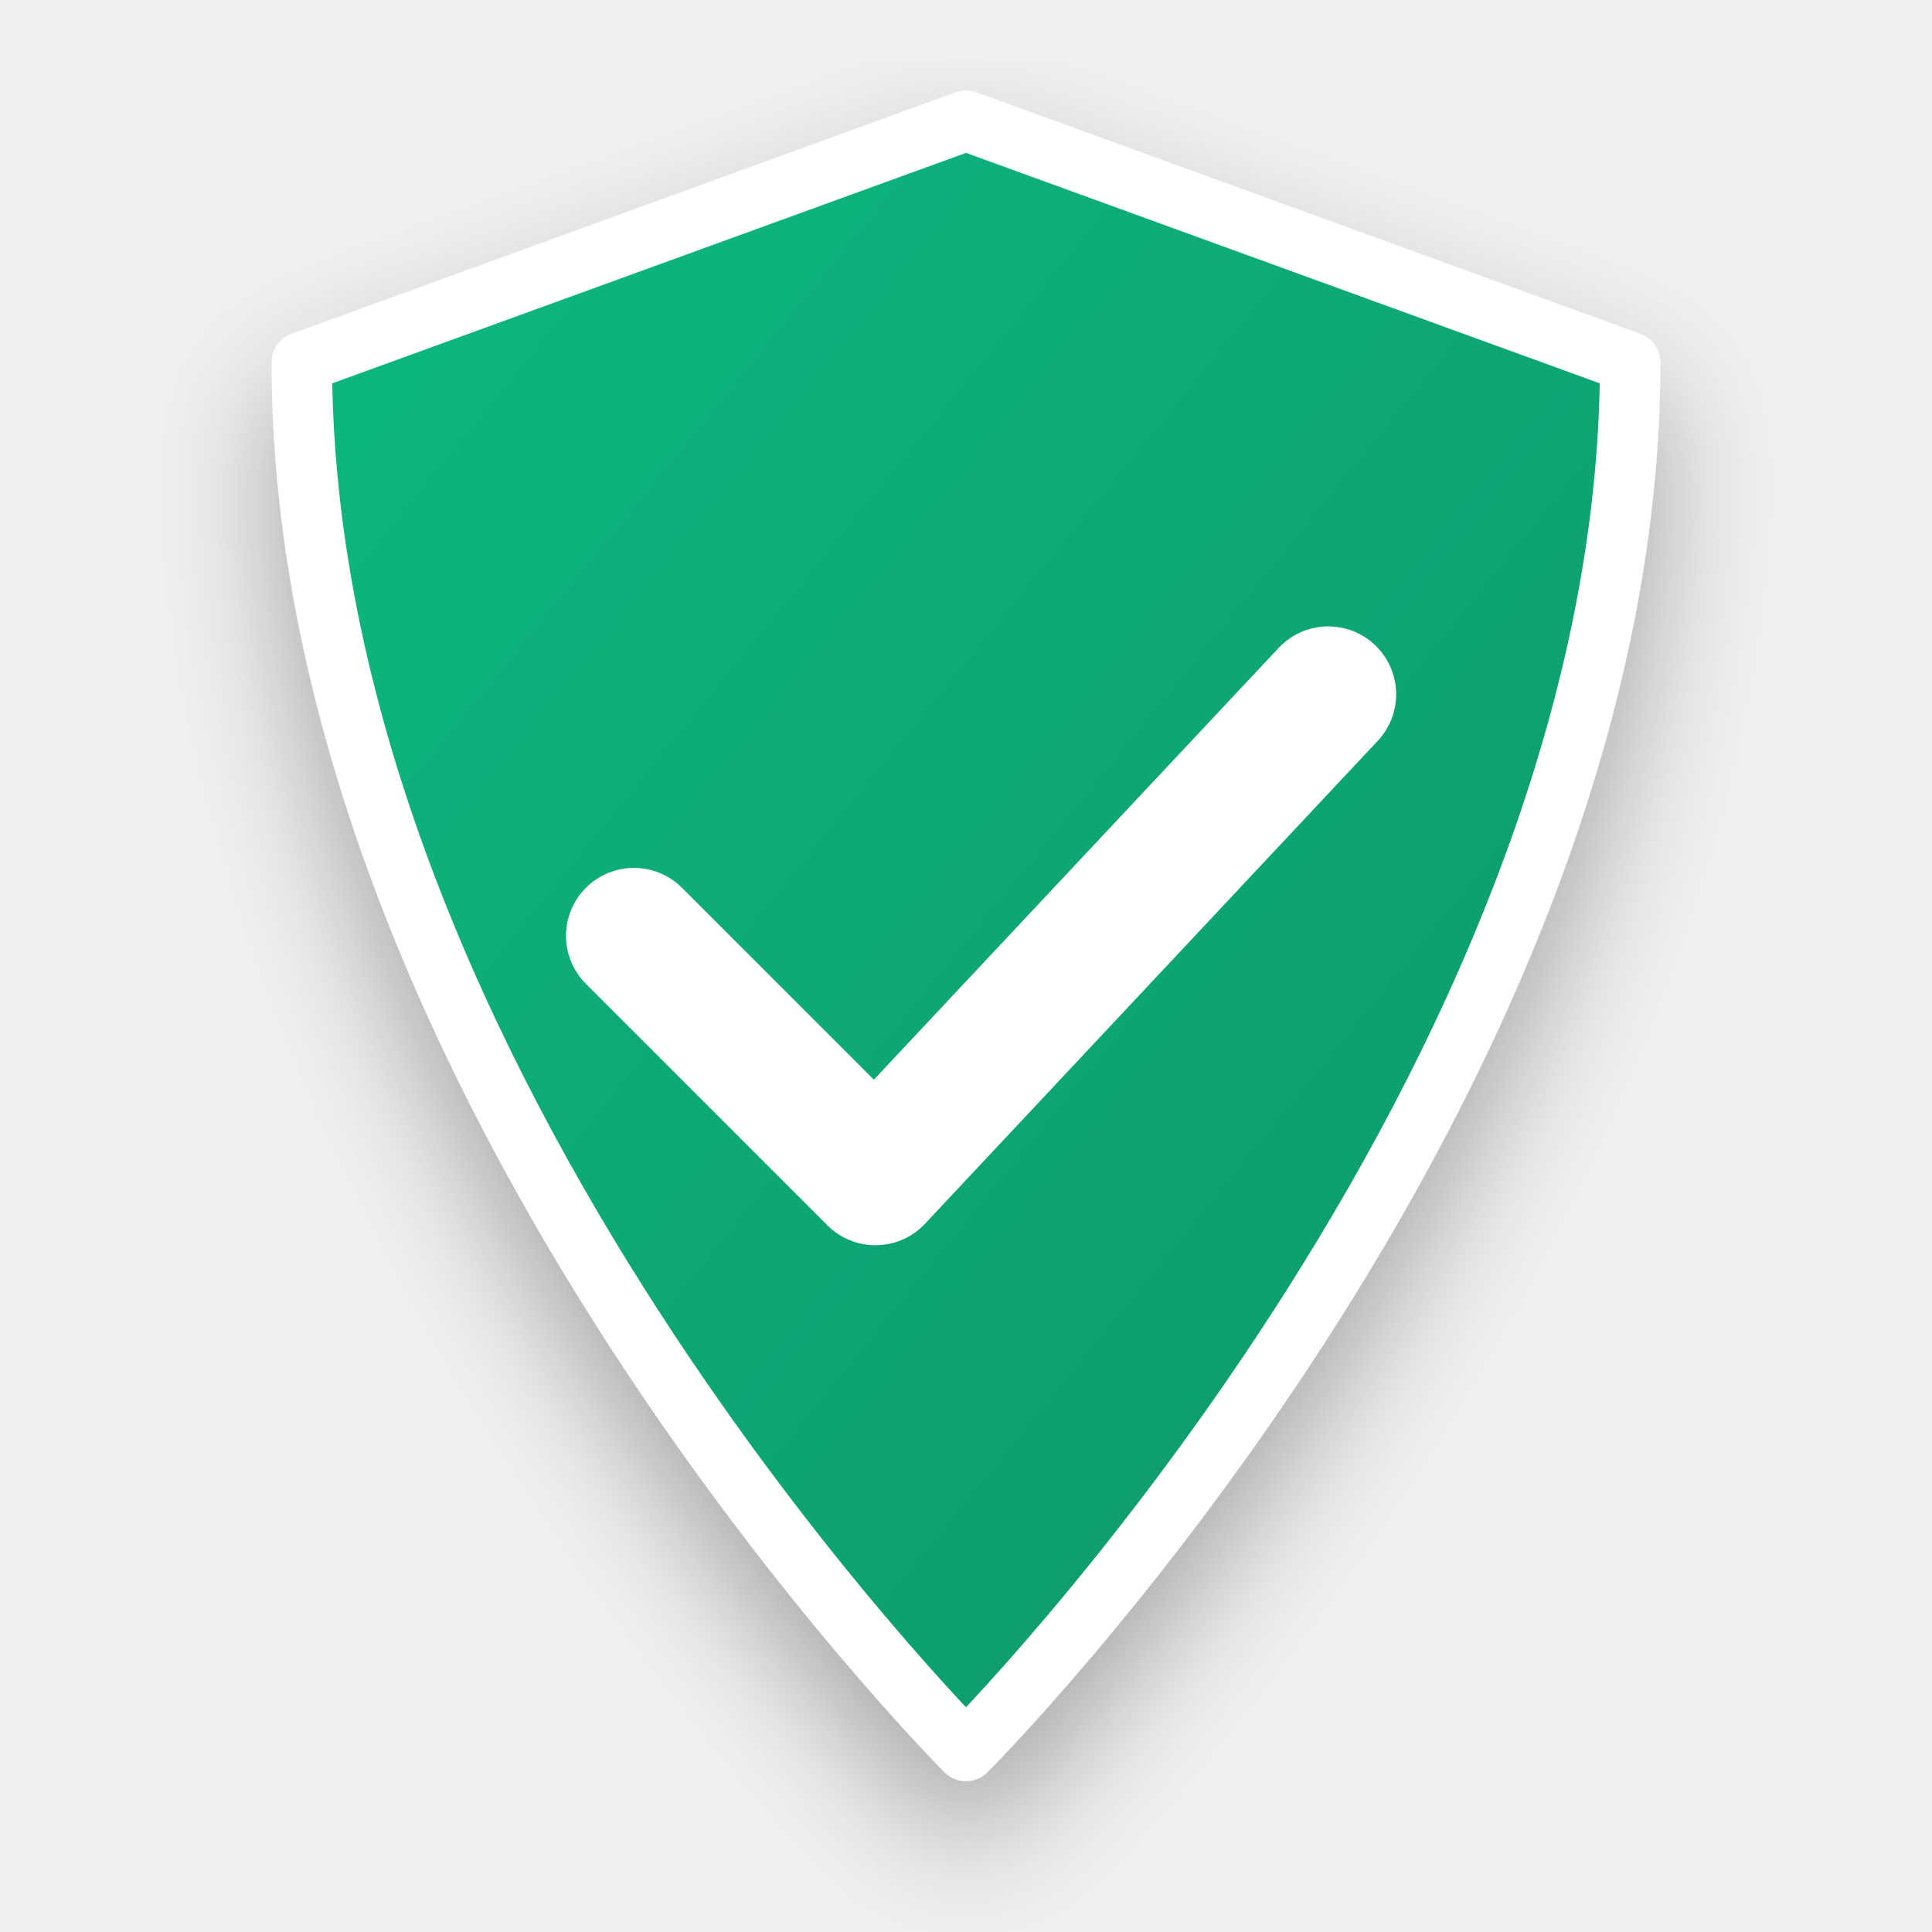
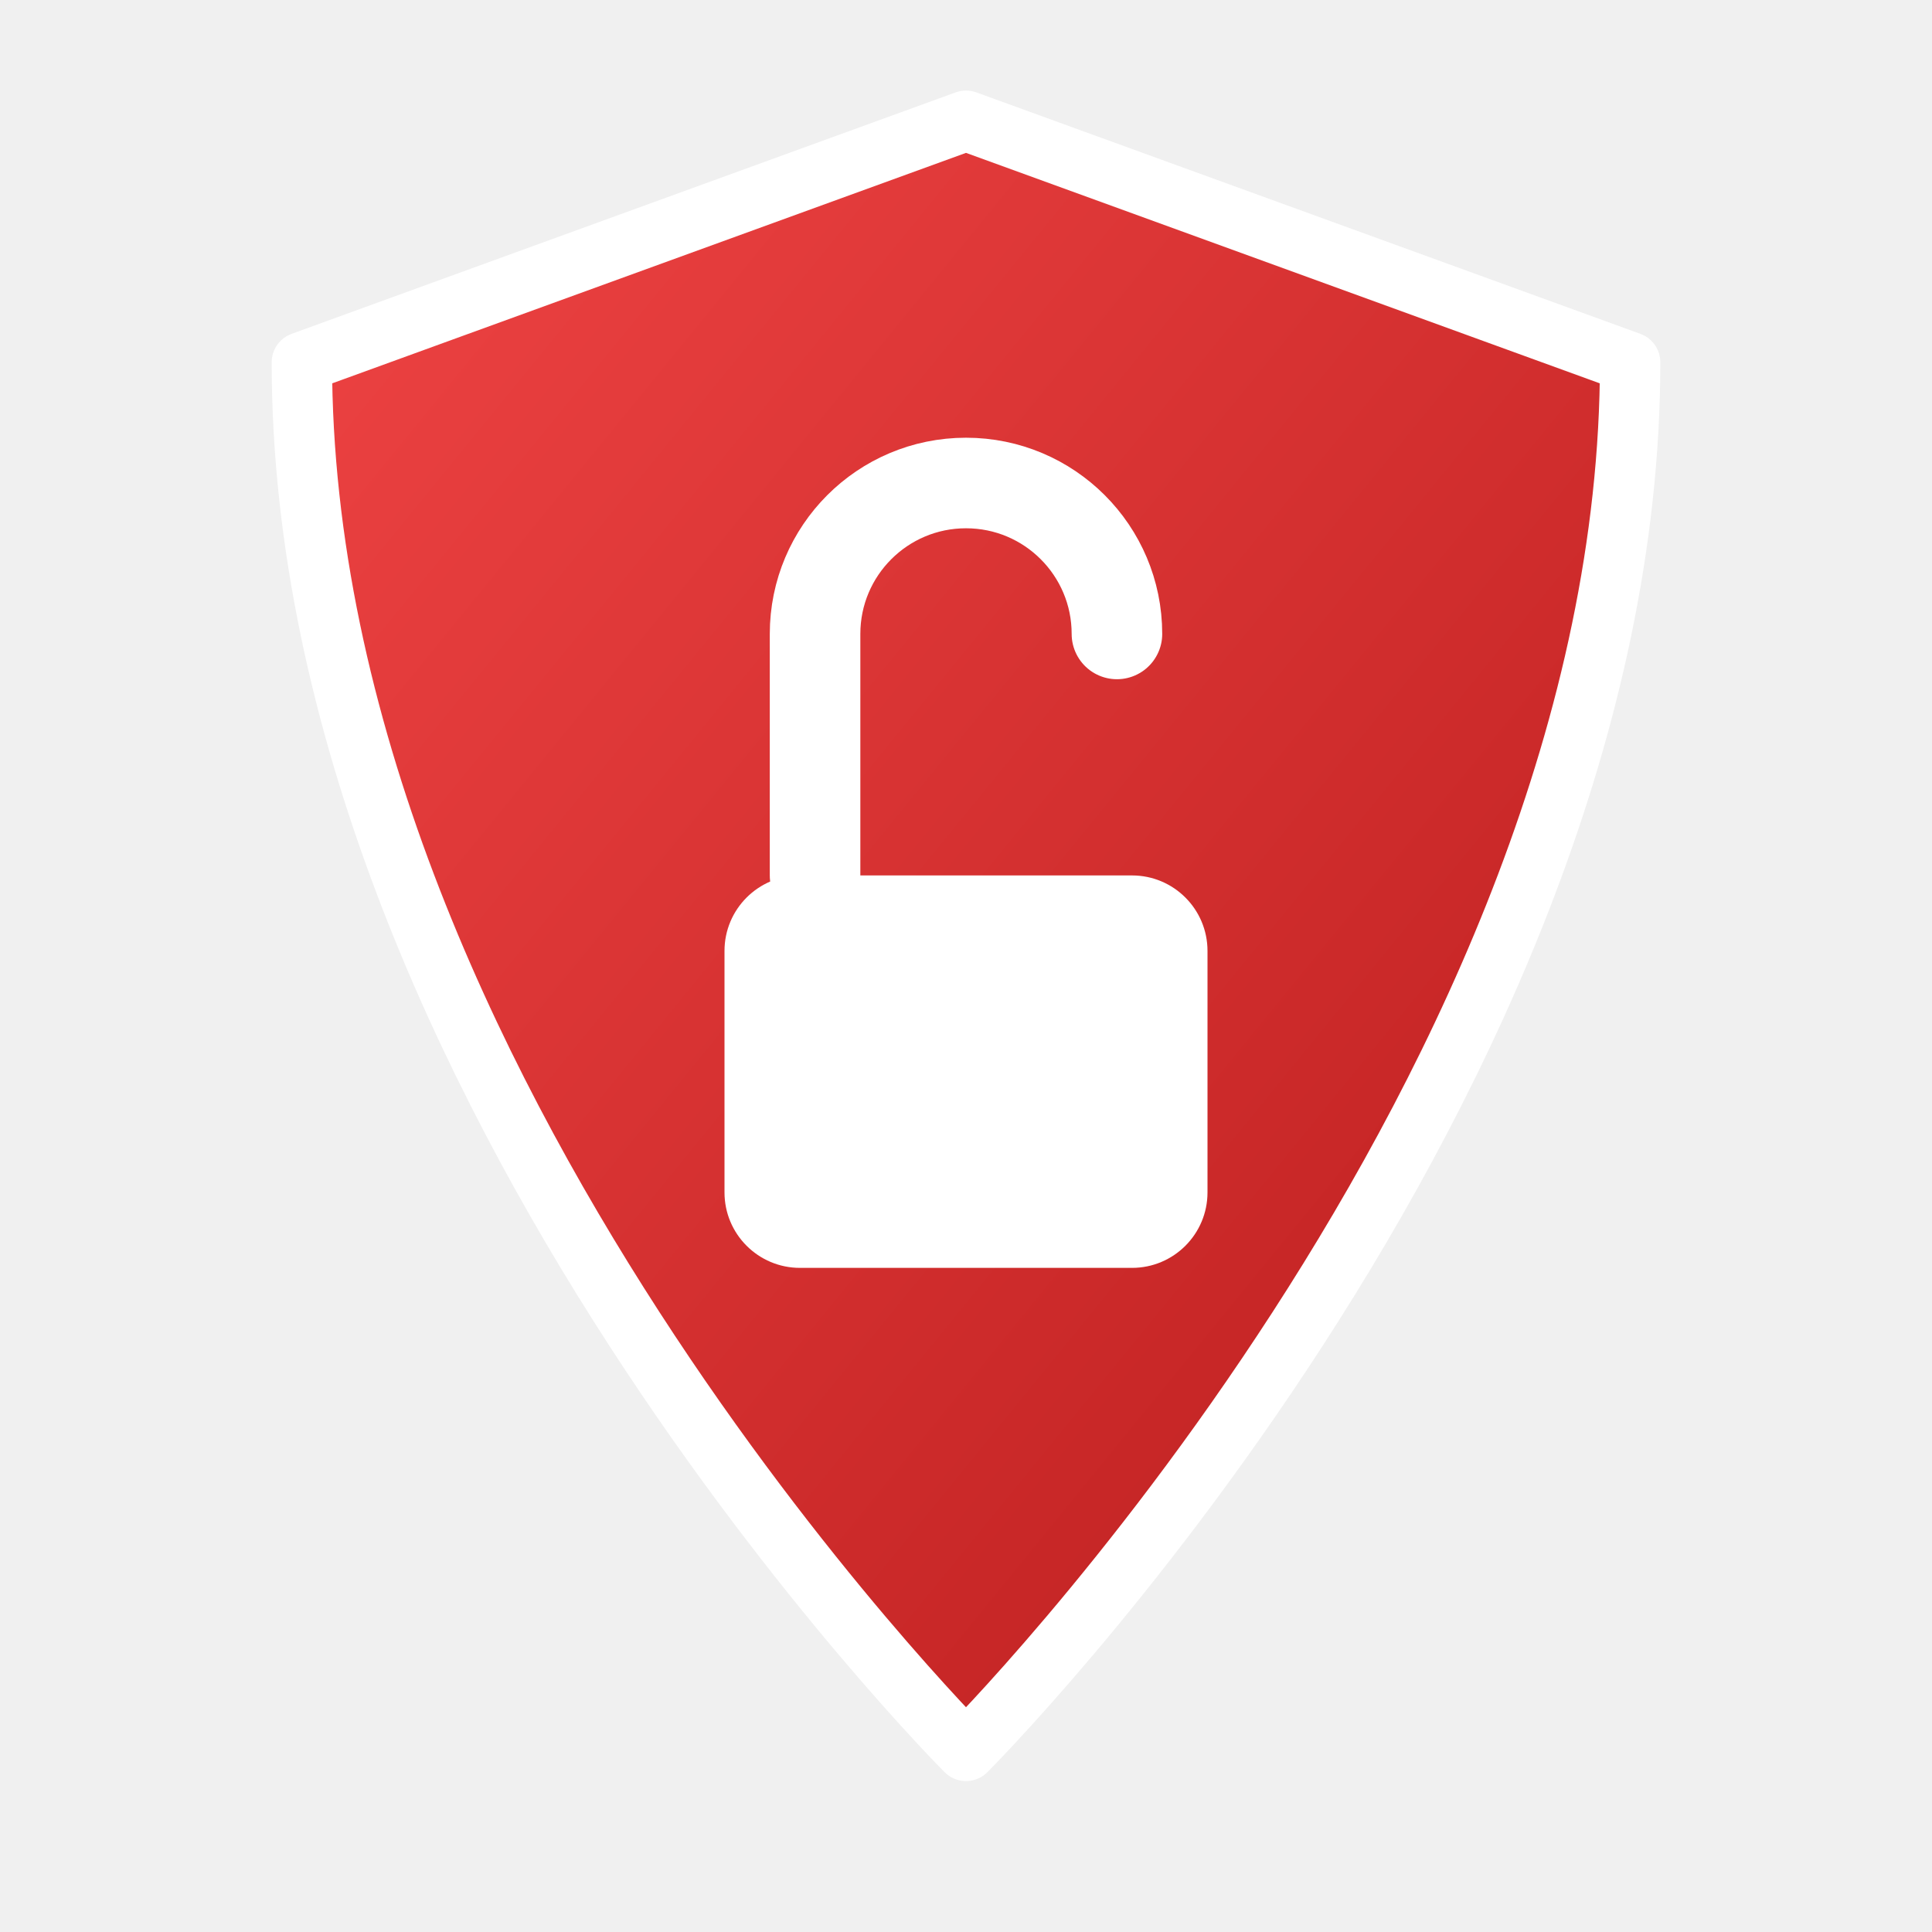
<svg xmlns="http://www.w3.org/2000/svg" viewBox="0 0 64 64" width="64" height="64">
  <defs>
-     <linearGradient id="idleGrad" x1="0%" y1="0%" x2="100%" y2="100%">
-       <stop offset="0%" stop-color="#10B981" />
-       <stop offset="100%" stop-color="#059669" />
+     <linearGradient id="redGrad" x1="0%" y1="0%" x2="100%" y2="100%">
+       <stop offset="0%" stop-color="#EF4444" />
+       <stop offset="100%" stop-color="#B91C1C" />
    </linearGradient>
-     <filter id="glowIdle" x="-20%" y="-20%" width="140%" height="140%">
-       <feDropShadow dx="0" dy="2" stdDeviation="2" flood-color="#000000" flood-opacity="0.3" />
-     </filter>
  </defs>
-   <path d="M32 4 L54 12 C54 36 32 58 32 58 C32 58 10 36 10 12 Z" fill="url(#idleGrad)" stroke="#FFFFFF" stroke-width="2" stroke-linejoin="round" filter="url(#glowIdle)" />
-   <path d="M21 31 L29 39 L44 23" fill="none" stroke="#FFFFFF" stroke-width="4.5" stroke-linecap="round" stroke-linejoin="round" />
+   <path d="M32 4 L54 12 C54 36 32 58 32 58 C32 58 10 36 10 12 Z" fill="url(#redGrad)" stroke="#FFFFFF" stroke-width="2" stroke-linejoin="round" />
+   <rect x="24" y="29" width="16" height="13" rx="2.5" fill="#FFFFFF" />
+   <path d="M27 29 V21 C27 18.238 29.238 16 32 16 C34.762 16 37 18.238 37 21" fill="none" stroke="#FFFFFF" stroke-width="3" stroke-linecap="round" />
</svg>
